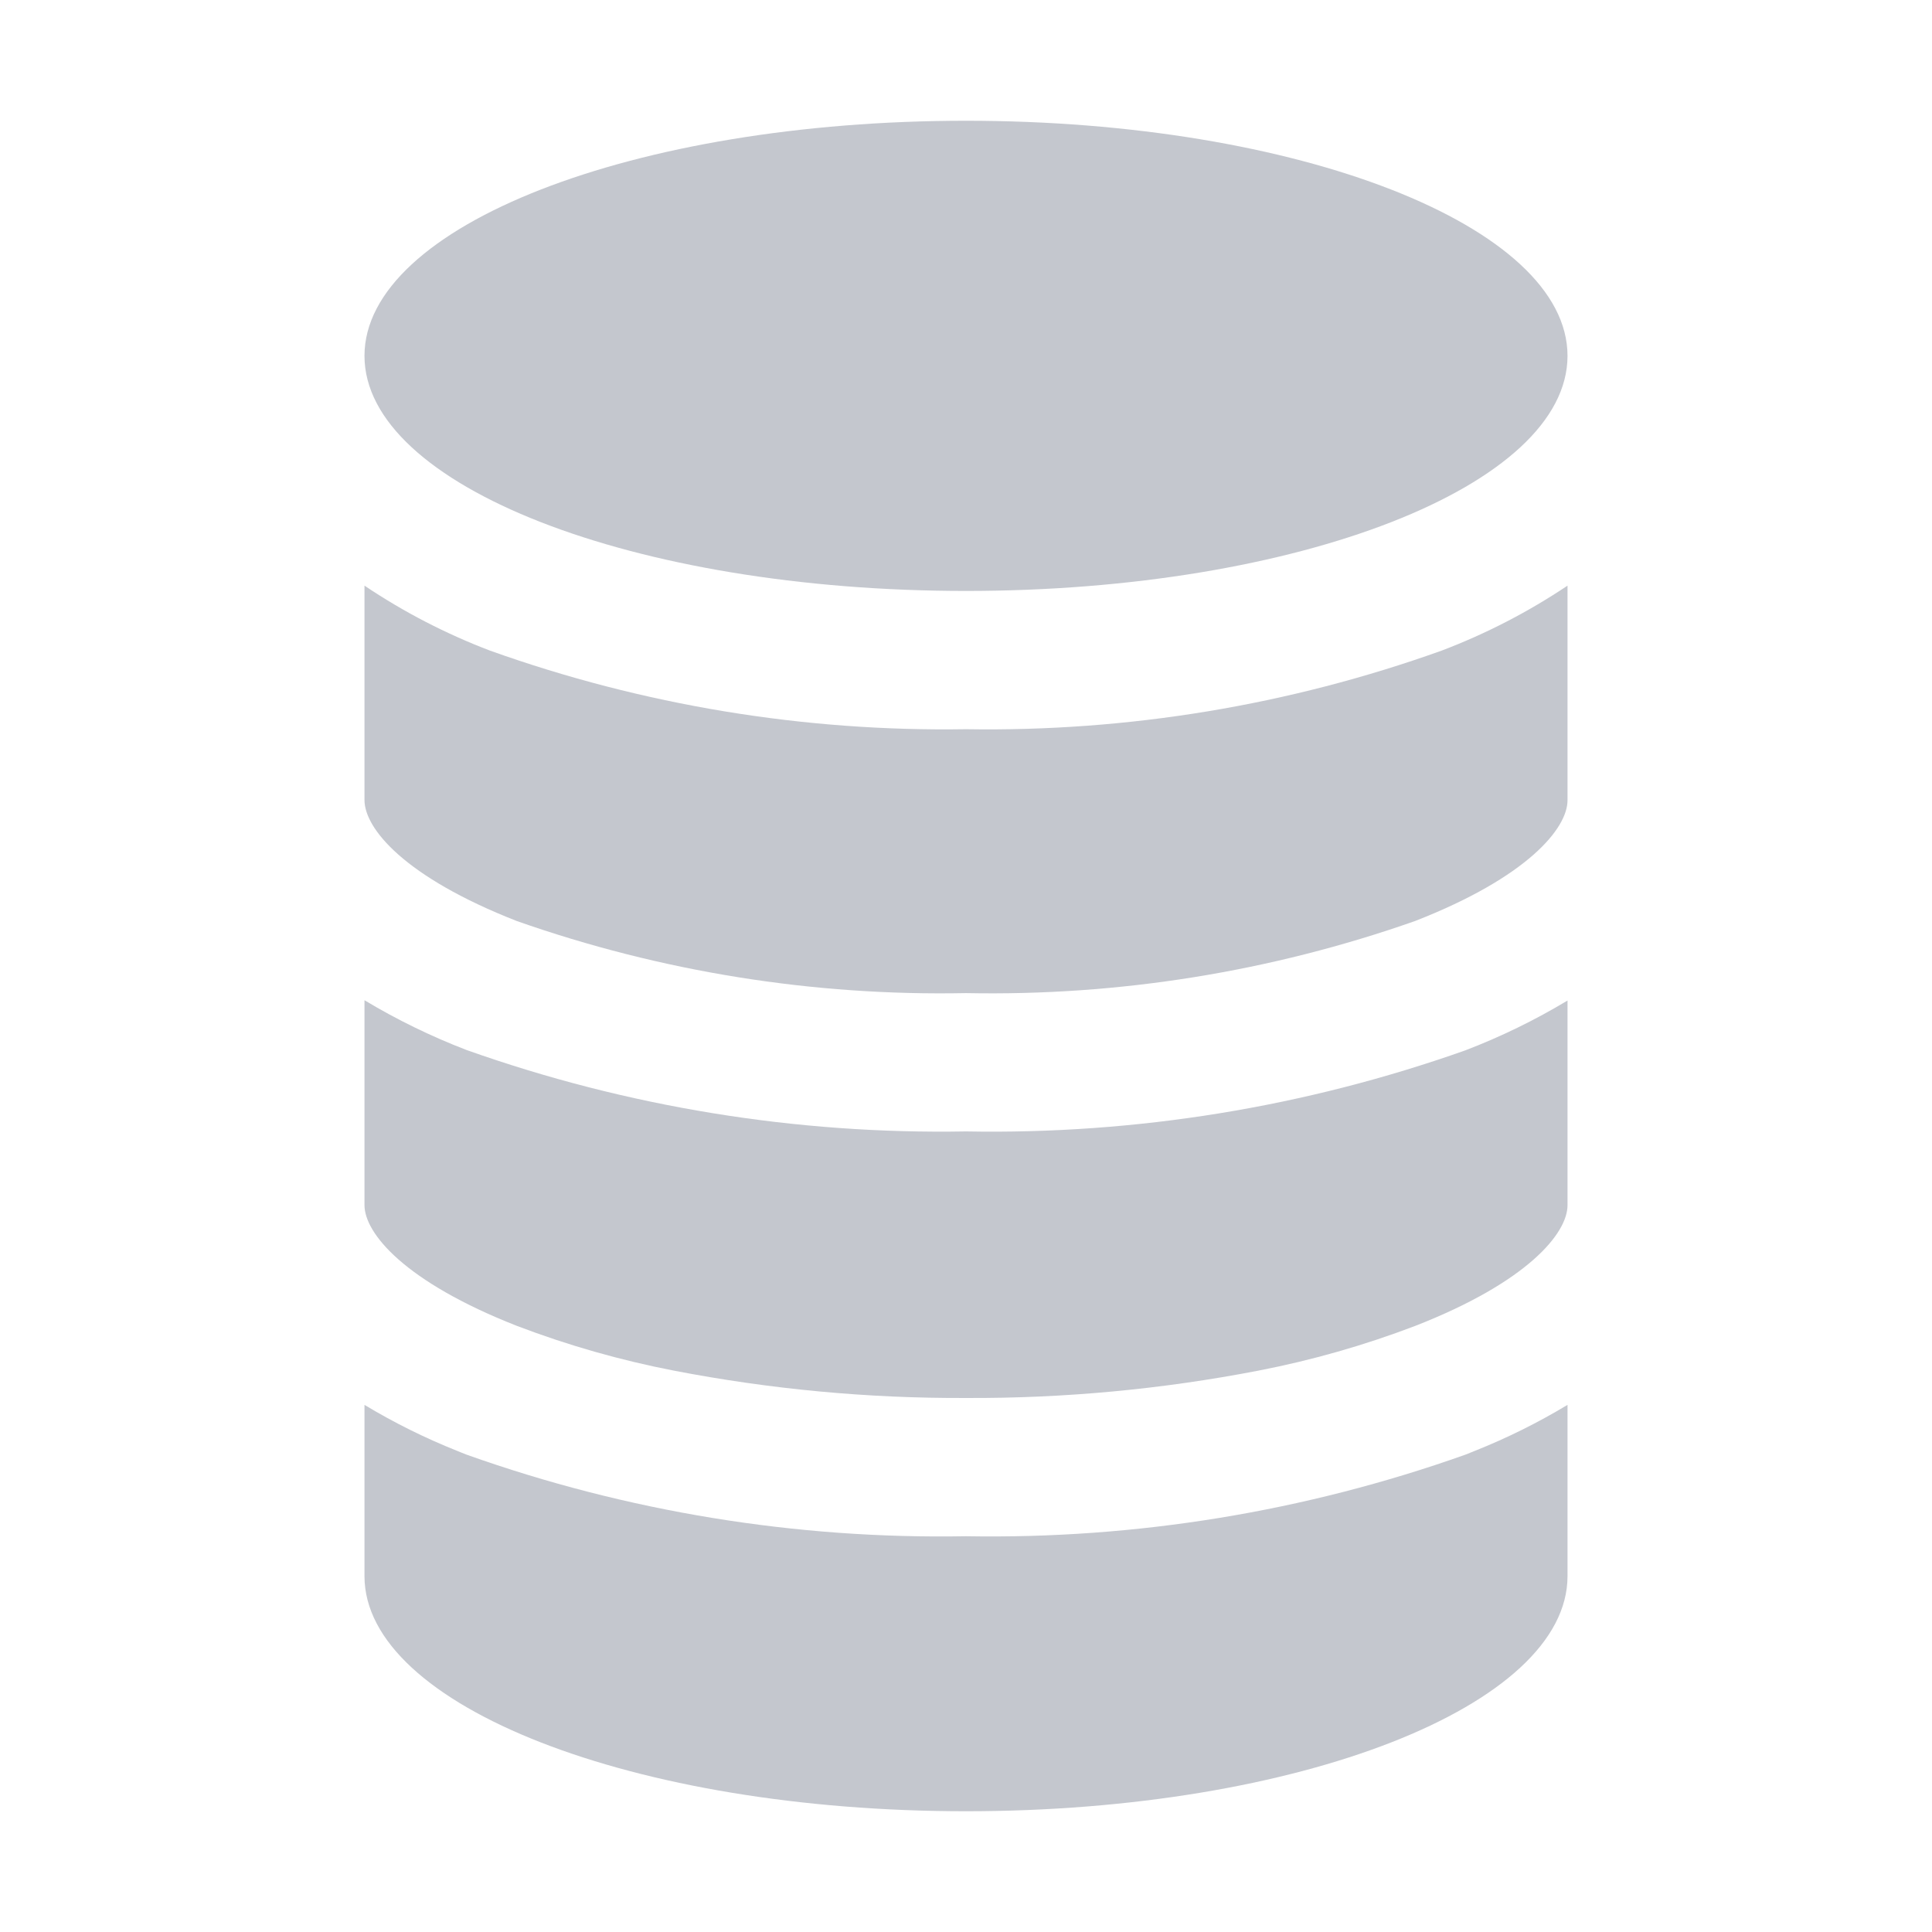
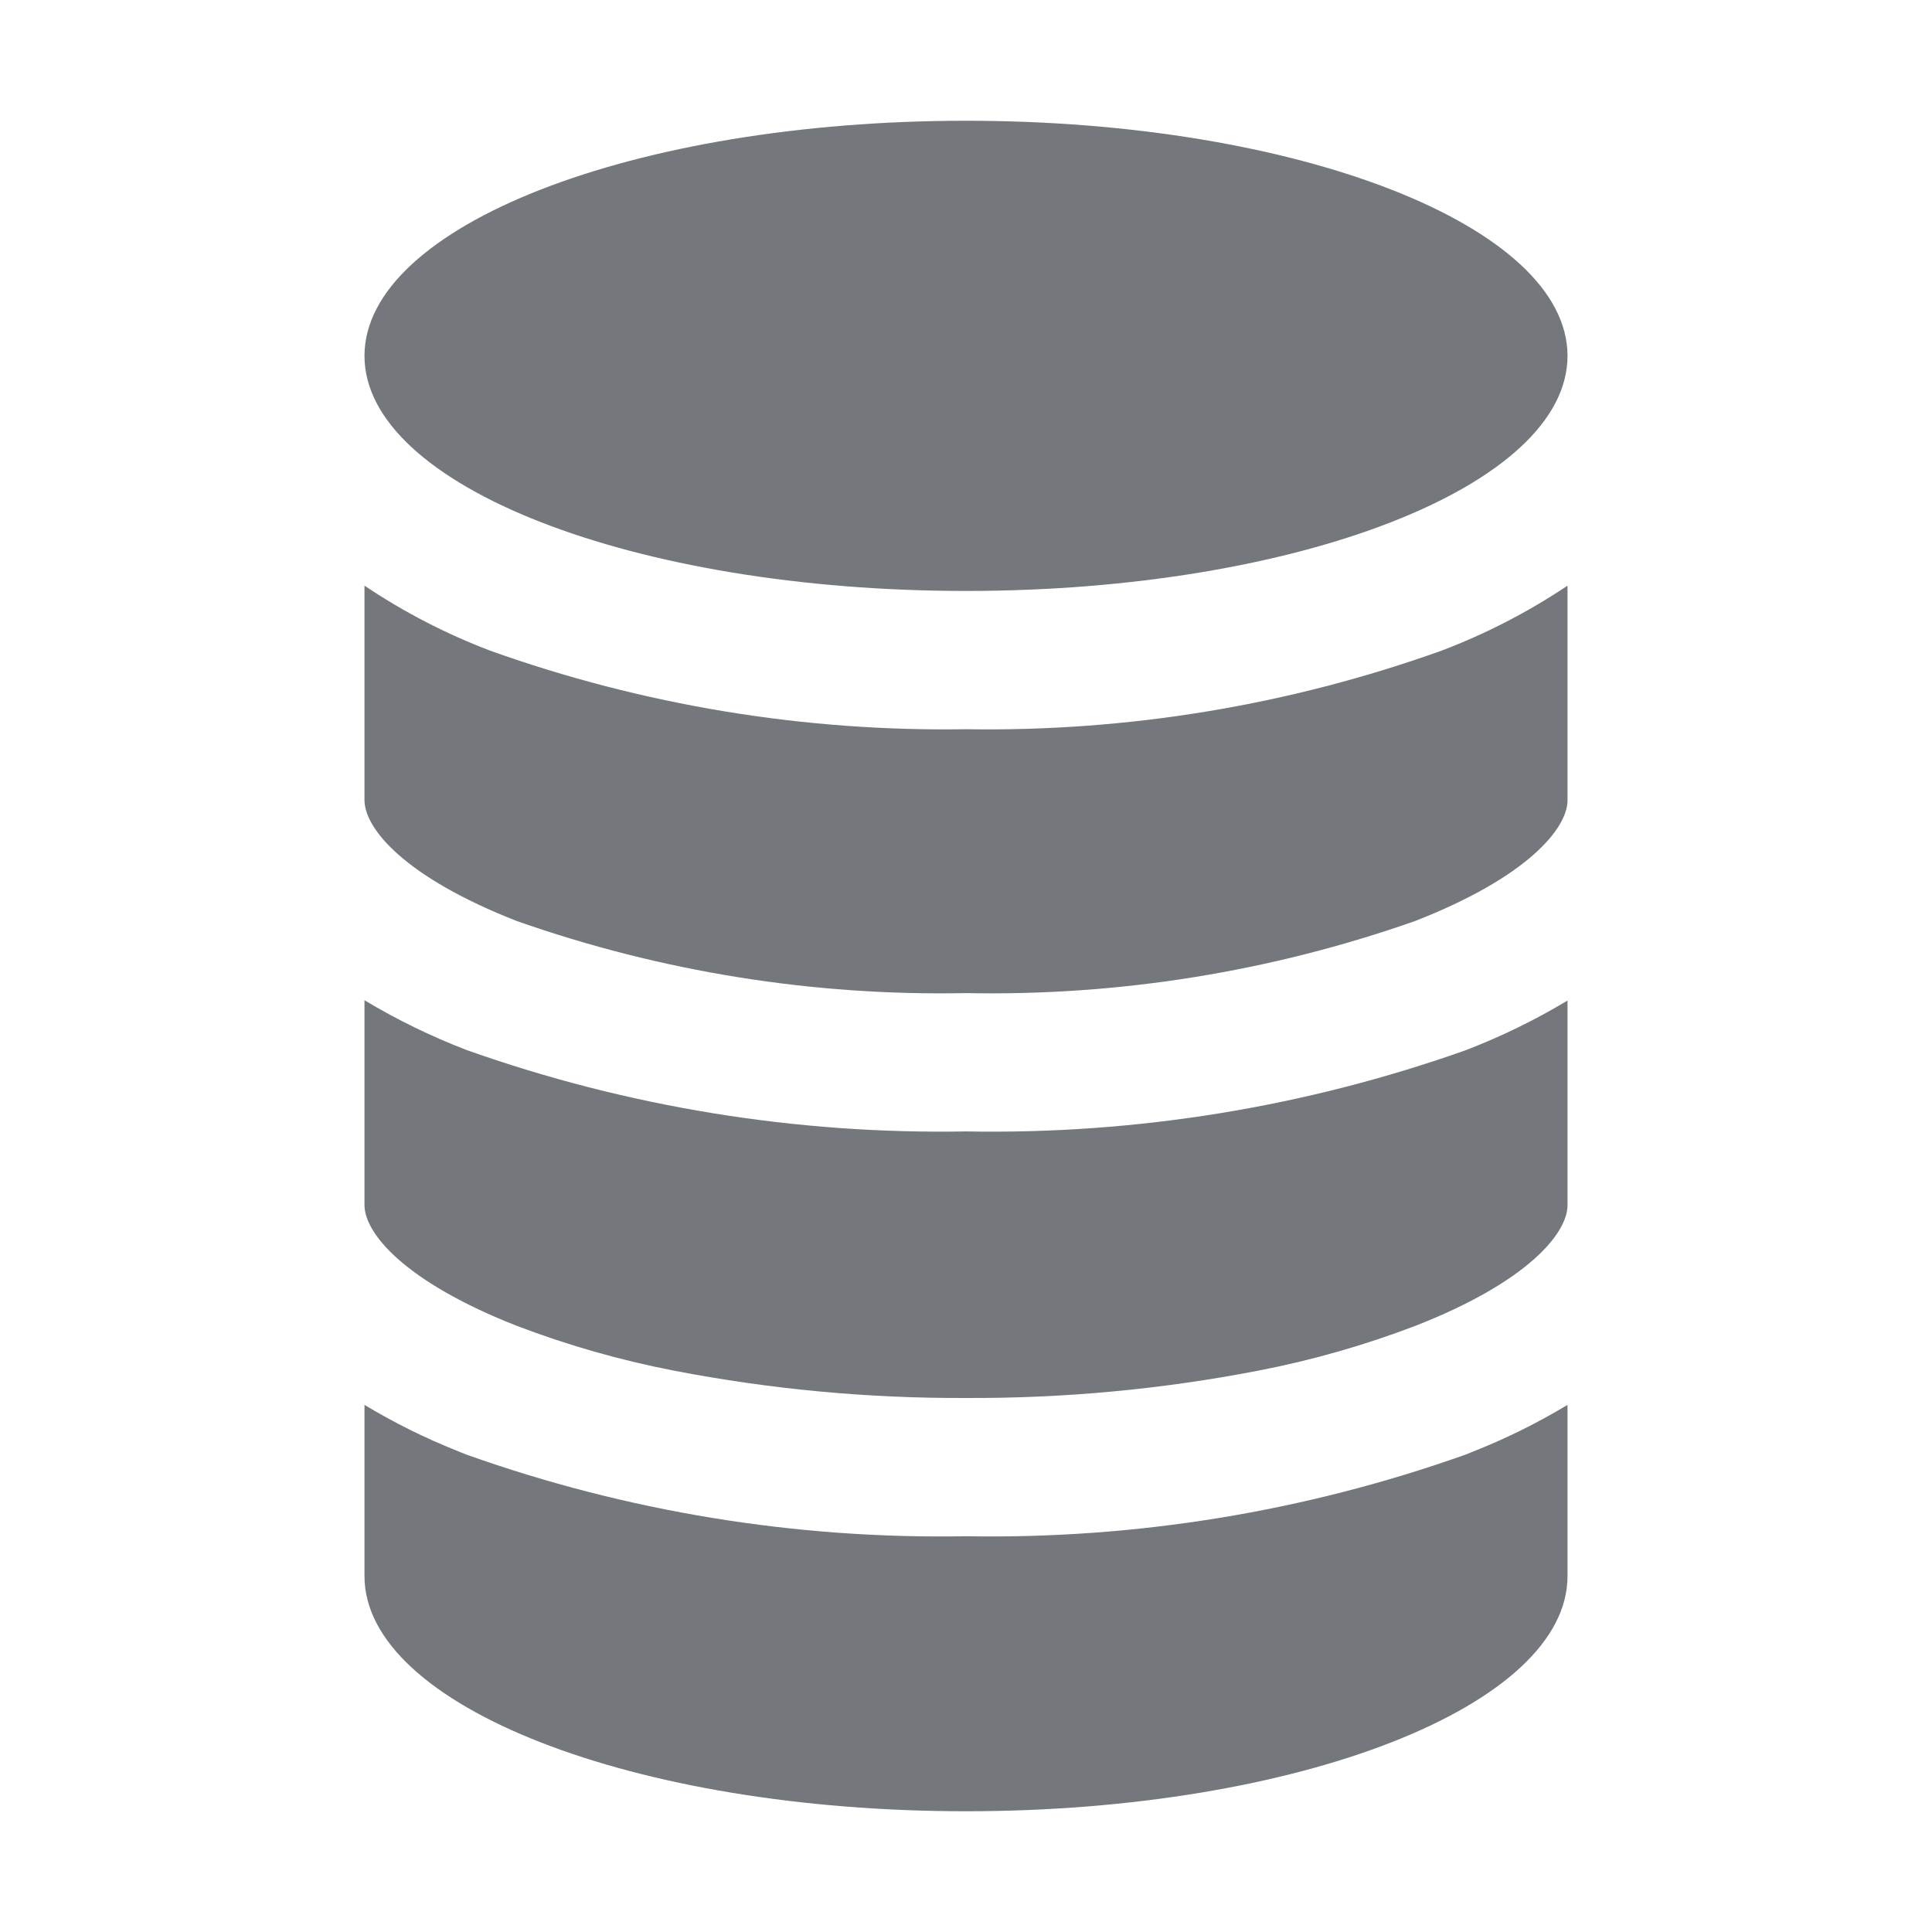
<svg xmlns="http://www.w3.org/2000/svg" viewBox="0 0 32 32">
-   <path d="M8.562,15.256A21.159,21.159,0,0,0,16,16.449a21.159,21.159,0,0,0,7.438-1.194c1.864-.727,2.525-1.535,2.525-2V9.7a10.357,10.357,0,0,1-2.084,1.076A22.293,22.293,0,0,1,16,12.078a22.36,22.36,0,0,1-7.879-1.3A10.28,10.28,0,0,1,6.037,9.7v3.55C6.037,13.724,6.7,14.528,8.562,15.256Z" style="fill:#c4c7ce" />
-   <path d="M8.562,21.961a15.611,15.611,0,0,0,2.6.741A24.9,24.9,0,0,0,16,23.155a24.9,24.9,0,0,0,4.838-.452,15.614,15.614,0,0,0,2.6-.741c1.864-.727,2.525-1.535,2.525-2v-3.39a10.706,10.706,0,0,1-1.692.825A23.49,23.49,0,0,1,16,18.74a23.49,23.49,0,0,1-8.271-1.348,10.829,10.829,0,0,1-1.692-.825V19.96C6.037,20.426,6.7,21.231,8.562,21.961Z" style="fill:#c4c7ce" />
-   <path d="M16,30c5.5,0,9.963-1.744,9.963-3.894V23.269a10.5,10.5,0,0,1-1.535.762l-.157.063A23.487,23.487,0,0,1,16,25.445a23.422,23.422,0,0,1-8.271-1.351c-.054-.02-.106-.043-.157-.063a10.5,10.5,0,0,1-1.535-.762v2.837C6.037,28.256,10.5,30,16,30Z" style="fill:#c4c7ce" />
-   <ellipse cx="16" cy="5.894" rx="9.963" ry="3.894" style="fill:#c4c7ce" />
+   <path d="M8.562,15.256A21.159,21.159,0,0,0,16,16.449a21.159,21.159,0,0,0,7.438-1.194c1.864-.727,2.525-1.535,2.525-2V9.7a10.357,10.357,0,0,1-2.084,1.076A22.293,22.293,0,0,1,16,12.078a22.36,22.36,0,0,1-7.879-1.3A10.28,10.28,0,0,1,6.037,9.7v3.55C6.037,13.724,6.7,14.528,8.562,15.256Z" style="fill:#74777c" />
+   <path d="M8.562,21.961a15.611,15.611,0,0,0,2.6.741A24.9,24.9,0,0,0,16,23.155a24.9,24.9,0,0,0,4.838-.452,15.614,15.614,0,0,0,2.6-.741c1.864-.727,2.525-1.535,2.525-2v-3.39a10.706,10.706,0,0,1-1.692.825A23.49,23.49,0,0,1,16,18.74a23.49,23.49,0,0,1-8.271-1.348,10.829,10.829,0,0,1-1.692-.825V19.96C6.037,20.426,6.7,21.231,8.562,21.961Z" style="fill:#74777c" />
+   <path d="M16,30c5.5,0,9.963-1.744,9.963-3.894V23.269a10.5,10.5,0,0,1-1.535.762l-.157.063A23.487,23.487,0,0,1,16,25.445a23.422,23.422,0,0,1-8.271-1.351c-.054-.02-.106-.043-.157-.063a10.5,10.5,0,0,1-1.535-.762v2.837C6.037,28.256,10.5,30,16,30Z" style="fill:#74777c" />
+   <ellipse cx="16" cy="5.894" rx="9.963" ry="3.894" style="fill:#74777c" />
</svg>
